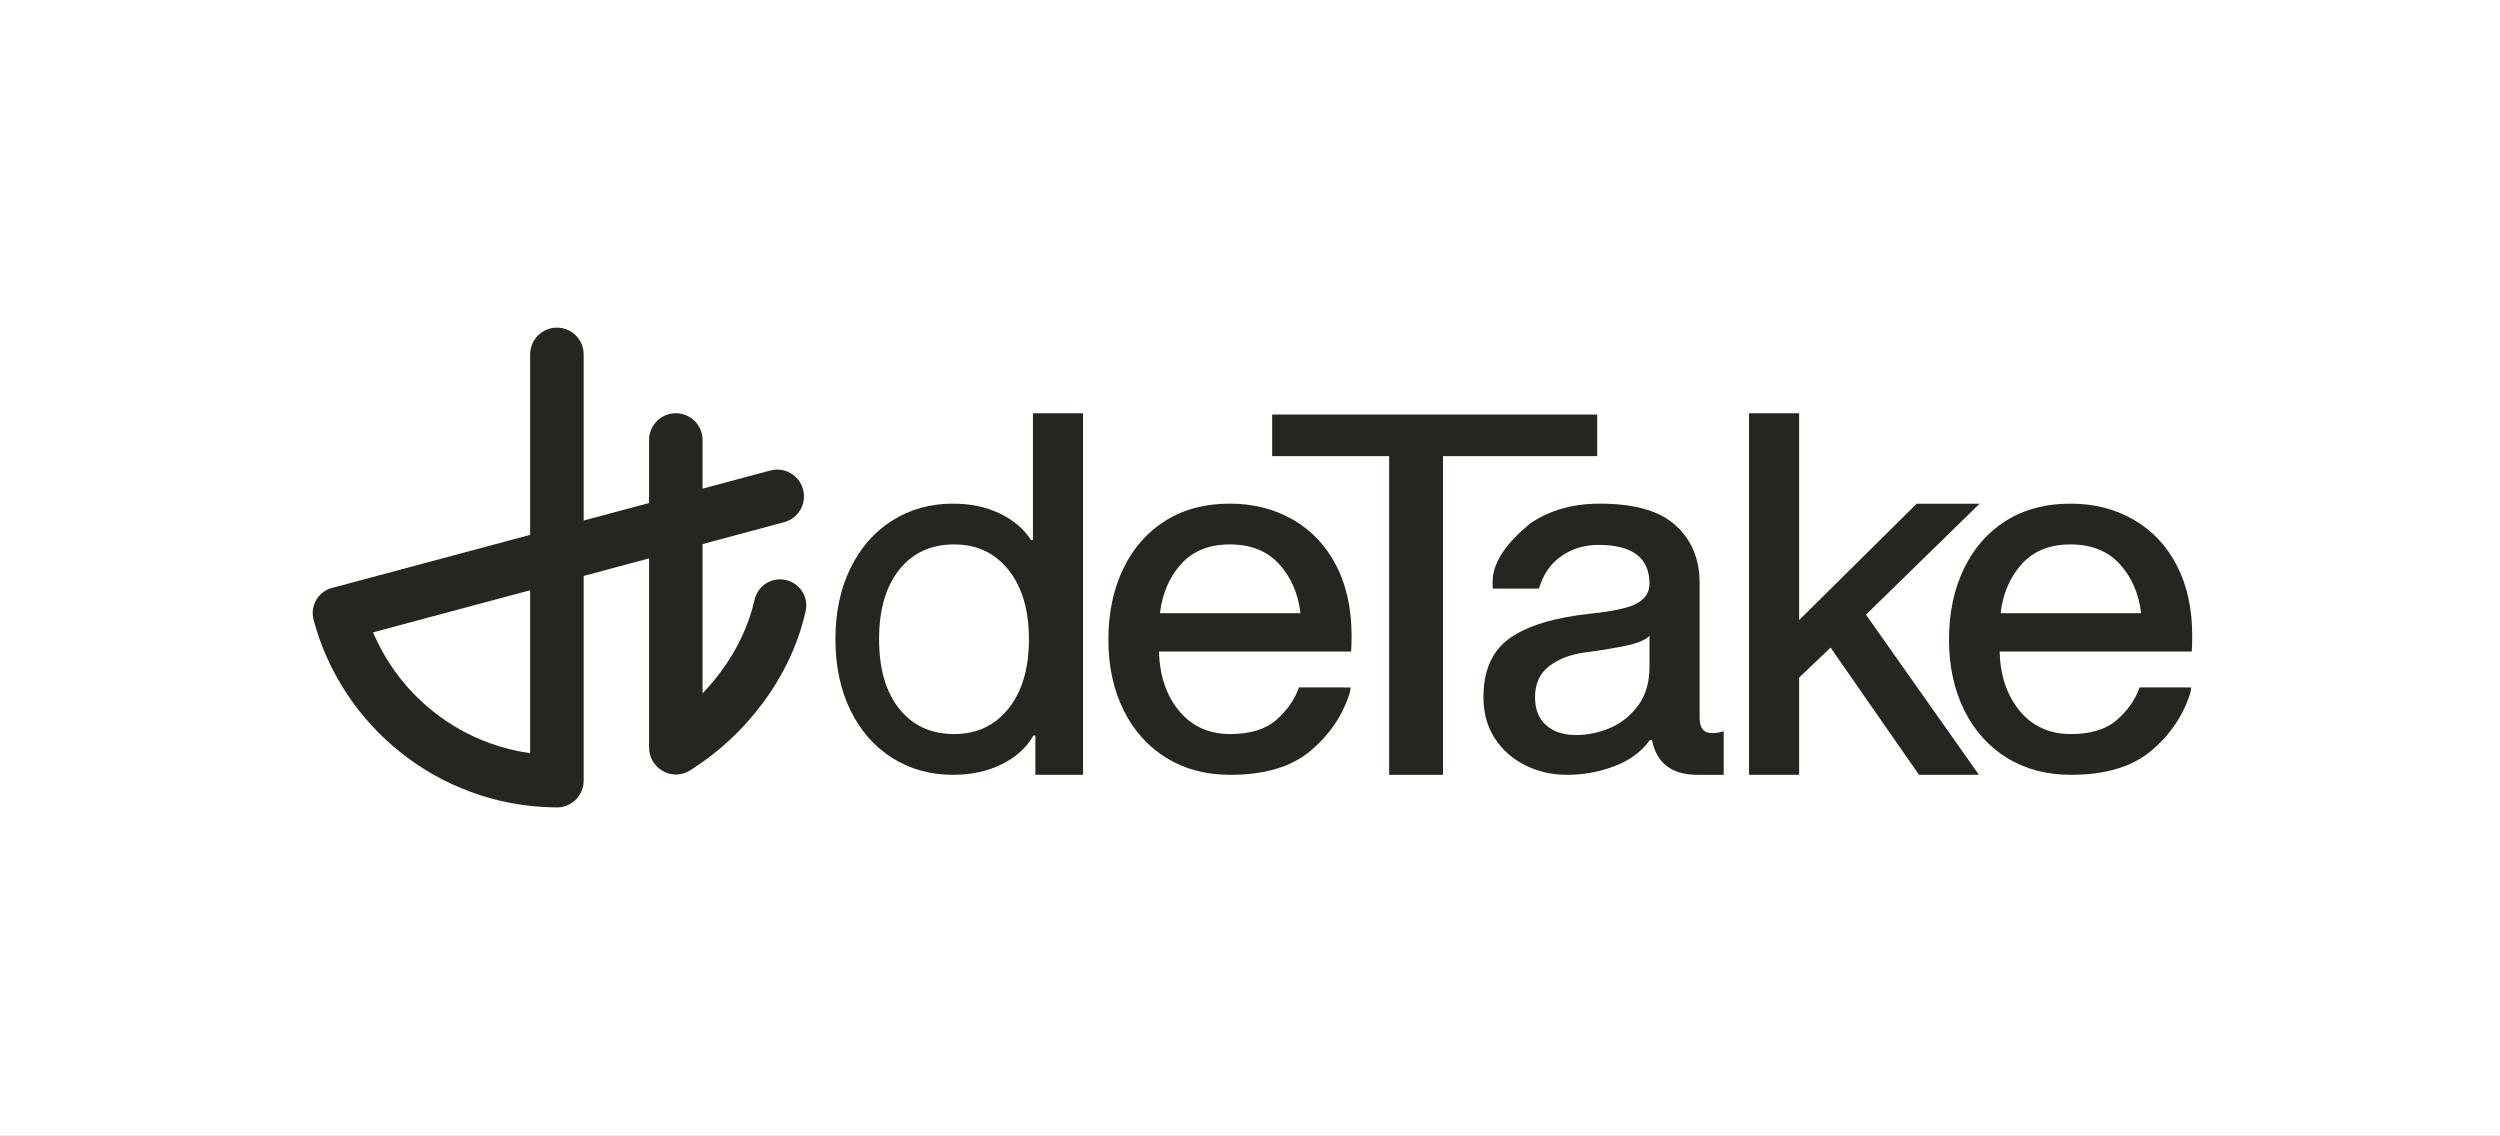
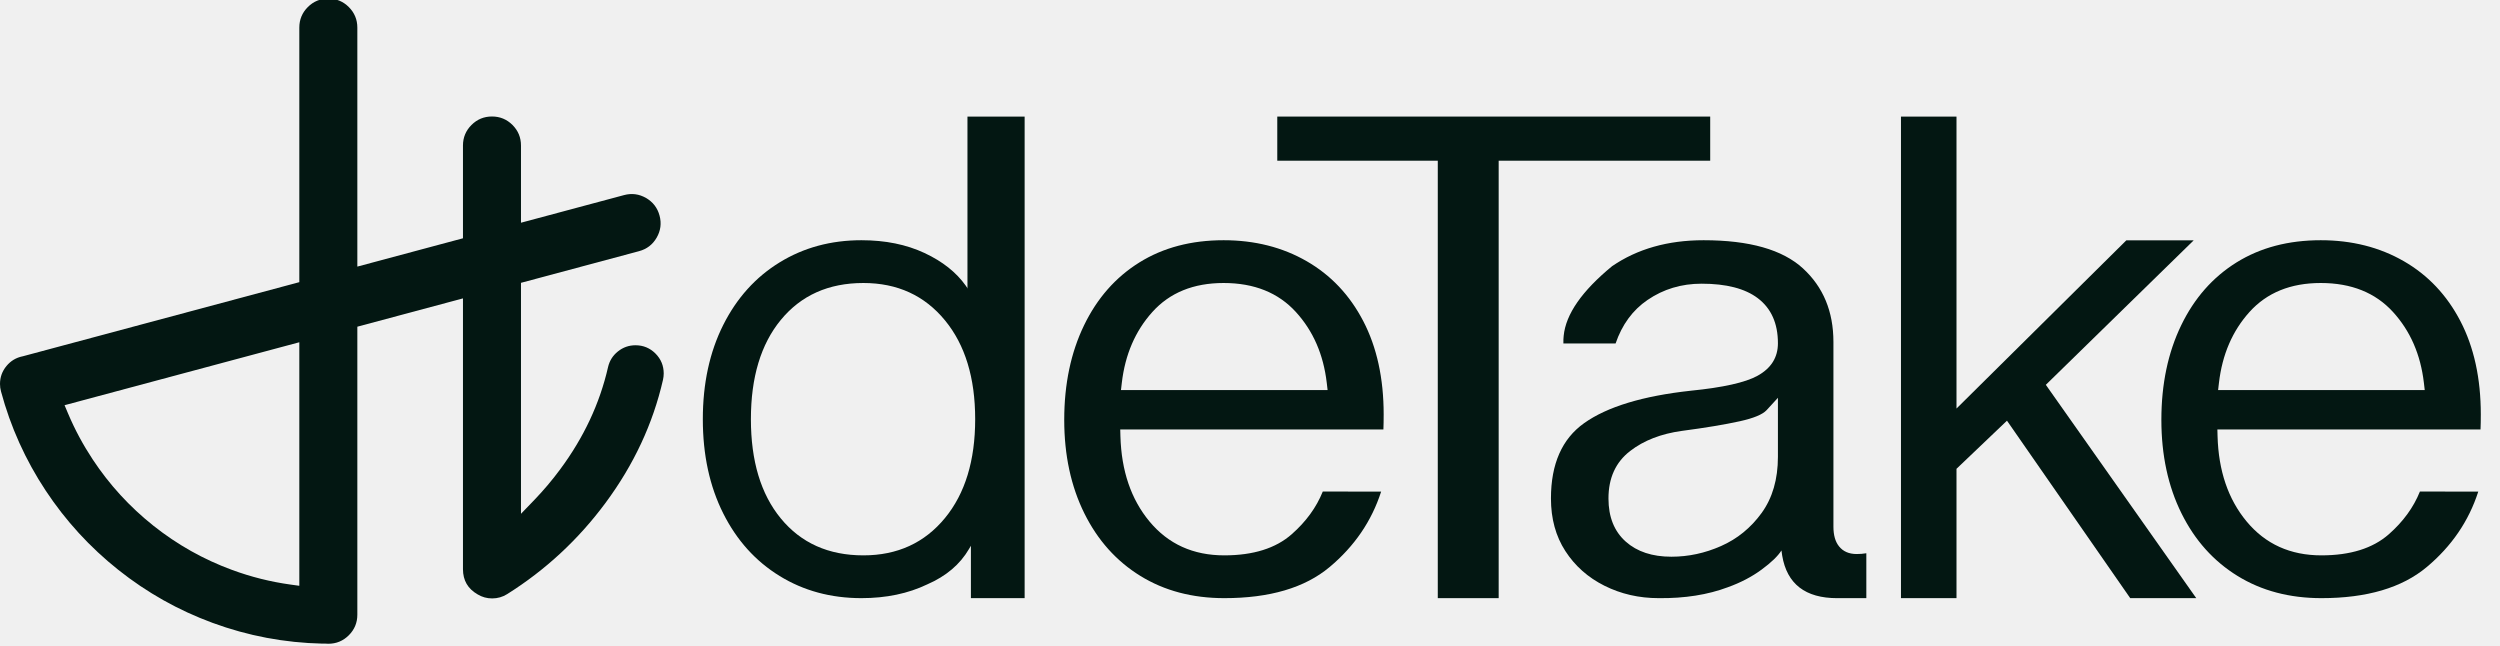
- <svg xmlns="http://www.w3.org/2000/svg" fill="none" version="1.1" width="2643" height="1200" viewBox="0 0 2643 1200">
+ <svg xmlns="http://www.w3.org/2000/svg" width="124" height="32" viewBox="0 0 124 32" fill="none">
+   <g clip-path="url(#clip0_2506_92)">
+     <mask id="mask0_2506_92" style="mask-type:luminance" maskUnits="userSpaceOnUse" x="0" y="0" width="124" height="32">
+       <path d="M124 0H0V32H124V0Z" fill="white" />
+     </mask>
+     <g mask="url(#mask0_2506_92)">
+       <path fill-rule="evenodd" clip-rule="evenodd" d="M47.986 14.317L47.986 5.783H50.822V29.667H48.157L48.157 27.066H48.159L48.063 27.229C47.617 27.994 46.926 28.579 45.992 28.985C45.044 29.44 43.955 29.668 42.726 29.668C41.213 29.668 39.86 29.302 38.668 28.568C37.474 27.834 36.543 26.8 35.873 25.466C35.198 24.122 34.86 22.564 34.86 20.792C34.86 19.019 35.198 17.461 35.873 16.117C36.543 14.783 37.474 13.749 38.668 13.015C39.86 12.282 41.213 11.915 42.726 11.915C43.911 11.915 44.955 12.127 45.858 12.55C46.751 12.968 47.432 13.508 47.902 14.17L48 14.317H47.986ZM38.723 25.708C37.737 24.505 37.245 22.866 37.245 20.792C37.245 18.717 37.737 17.078 38.723 15.875C39.727 14.65 41.094 14.037 42.824 14.037C44.508 14.037 45.858 14.655 46.873 15.892C47.87 17.106 48.369 18.739 48.369 20.792C48.369 22.844 47.87 24.478 46.873 25.692C45.858 26.928 44.508 27.546 42.824 27.546C41.094 27.546 39.727 26.933 38.723 25.708Z" fill="#031712" />
+       <path fill-rule="evenodd" clip-rule="evenodd" d="M64.068 26.499C64.779 25.874 65.293 25.168 65.61 24.38L68.504 24.384C68.033 25.847 67.181 27.095 65.947 28.127C64.719 29.154 62.978 29.668 60.725 29.668C59.142 29.668 57.755 29.301 56.563 28.566C55.372 27.832 54.446 26.798 53.785 25.465C53.119 24.121 52.786 22.574 52.786 20.825C52.786 19.052 53.114 17.488 53.77 16.133C54.42 14.789 55.335 13.75 56.515 13.016C57.695 12.282 59.087 11.915 60.691 11.915C62.233 11.915 63.606 12.262 64.811 12.955C66.011 13.646 66.947 14.636 67.617 15.925C68.292 17.222 68.63 18.767 68.63 20.558C68.63 20.853 68.625 21.101 68.617 21.303H55.564L55.573 21.634C55.62 23.352 56.1 24.762 57.013 25.863C57.943 26.985 59.181 27.546 60.725 27.546C62.16 27.546 63.275 27.197 64.068 26.499ZM65.849 19.347H55.6L55.642 18.988C55.805 17.587 56.31 16.417 57.155 15.477C58.018 14.517 59.197 14.037 60.691 14.037C62.207 14.037 63.402 14.517 64.276 15.475C65.134 16.415 65.644 17.586 65.807 18.988L65.849 19.347Z" fill="#031712" />
+       <path fill-rule="evenodd" clip-rule="evenodd" d="M74.334 7.971L74.334 29.668H71.314L71.314 7.971H63.353V5.782H84.826V7.971H74.334Z" fill="#031712" />
+       <path fill-rule="evenodd" clip-rule="evenodd" d="M81.719 14.877C80.983 15.379 80.454 16.099 80.133 17.037L77.544 17.037C77.541 16.896 77.546 16.77 77.558 16.66C77.662 15.585 78.464 14.432 79.962 13.201C81.215 12.344 82.728 11.915 84.499 11.915C86.769 11.915 88.412 12.381 89.427 13.313C90.435 14.238 90.938 15.454 90.938 16.959L90.938 26.125C90.938 26.545 91.031 26.871 91.218 27.102C91.421 27.354 91.713 27.48 92.093 27.48C92.258 27.48 92.417 27.467 92.57 27.441V29.669C92.249 29.669 91.768 29.669 91.127 29.669C89.545 29.669 88.635 28.966 88.397 27.561L88.36 27.302C88.185 27.581 87.856 27.899 87.374 28.253C86.891 28.608 86.335 28.899 85.703 29.126C84.707 29.501 83.561 29.682 82.267 29.668C81.296 29.668 80.4 29.463 79.58 29.052C78.766 28.645 78.12 28.072 77.641 27.332C77.165 26.597 76.927 25.727 76.927 24.724C76.927 23.013 77.475 21.768 78.573 20.988C79.716 20.176 81.48 19.639 83.867 19.379C85.463 19.219 86.564 18.973 87.168 18.641C87.846 18.269 88.185 17.73 88.185 17.026C88.185 16.041 87.853 15.298 87.191 14.794C86.557 14.312 85.626 14.071 84.399 14.071C83.4 14.071 82.507 14.339 81.719 14.877ZM80.638 26.865C80.066 26.356 79.78 25.643 79.78 24.724C79.78 23.708 80.138 22.923 80.855 22.37C81.533 21.846 82.389 21.514 83.423 21.372C84.591 21.218 85.549 21.058 86.295 20.894C86.983 20.742 87.427 20.557 87.626 20.341L88.185 19.731V22.658C88.185 23.772 87.914 24.702 87.374 25.447C86.84 26.182 86.169 26.729 85.361 27.085C84.565 27.437 83.745 27.613 82.9 27.613C81.952 27.613 81.198 27.363 80.638 26.865Z" fill="#031712" />
+       <path fill-rule="evenodd" clip-rule="evenodd" d="M97.042 20.264L105.466 11.921H108.807L101.473 19.087L108.934 29.668H105.659L99.546 20.866L97.042 23.253V29.668H94.288V5.784H97.042L97.042 20.264Z" fill="#031712" />
+       <path fill-rule="evenodd" clip-rule="evenodd" d="M16.099 31.922L16.126 31.921L16.153 31.924C16.197 31.928 16.241 31.93 16.285 31.93C16.682 31.93 17.021 31.789 17.302 31.508C17.583 31.227 17.724 30.887 17.724 30.49V16.204L22.963 14.8V28.23C22.963 28.788 23.205 29.204 23.69 29.481C23.692 29.483 23.694 29.484 23.696 29.485C23.916 29.616 24.154 29.682 24.412 29.682C24.681 29.682 24.929 29.61 25.156 29.468C27.058 28.272 28.681 26.767 30.026 24.954C31.434 23.056 32.387 21.017 32.885 18.836C32.908 18.733 32.92 18.629 32.92 18.524C32.92 18.138 32.783 17.808 32.511 17.535C32.237 17.262 31.908 17.125 31.522 17.125C31.195 17.125 30.905 17.227 30.65 17.43C30.395 17.634 30.231 17.895 30.158 18.213C29.748 20.012 28.955 21.703 27.78 23.286C27.385 23.82 26.96 24.322 26.508 24.792L25.841 25.484V14.028L31.697 12.458C32.081 12.355 32.372 12.132 32.571 11.787C32.769 11.443 32.817 11.079 32.714 10.695C32.611 10.311 32.388 10.019 32.044 9.82C31.7 9.622 31.336 9.574 30.952 9.677L25.841 11.047V7.218C25.841 6.82 25.701 6.481 25.42 6.199C25.139 5.918 24.799 5.778 24.402 5.778C24.005 5.778 23.666 5.918 23.385 6.199C23.104 6.481 22.963 6.82 22.963 7.218V11.819L17.724 13.223V1.37C17.724 0.972 17.583 0.633 17.302 0.351C17.021 0.07 16.682 -0.07 16.285 -0.07C15.887 -0.07 15.548 0.07 15.267 0.351C14.986 0.633 14.846 0.972 14.846 1.37V13.995L1.13 17.672L1.118 17.674C0.797 17.74 0.531 17.9 0.32 18.155C0.107 18.413 0 18.71 0 19.046C0 19.17 0.016 19.291 0.049 19.411L0.049 19.412C0.521 21.171 1.26 22.812 2.267 24.335C3.259 25.834 4.458 27.144 5.867 28.264C7.288 29.394 8.848 30.271 10.546 30.895C12.299 31.54 14.117 31.883 15.998 31.924C16.009 31.924 16.019 31.924 16.029 31.924C16.052 31.924 16.076 31.924 16.099 31.922ZM14.846 16.976V29.055L14.405 28.994C13.417 28.857 12.452 28.615 11.51 28.268C10.094 27.748 8.793 27.016 7.606 26.073C6.43 25.137 5.428 24.044 4.6 22.791C4.118 22.062 3.71 21.301 3.375 20.508L3.202 20.098L14.846 16.976Z" fill="#031712" />
+       <path fill-rule="evenodd" clip-rule="evenodd" d="M118.486 26.499C119.197 25.874 119.711 25.168 120.028 24.38L122.922 24.384C122.451 25.847 121.599 27.095 120.365 28.127C119.137 29.154 117.396 29.668 115.142 29.668C113.56 29.668 112.173 29.301 110.981 28.566C109.79 27.832 108.864 26.798 108.203 25.465C107.537 24.121 107.204 22.574 107.204 20.825C107.204 19.052 107.532 17.488 108.188 16.133C108.838 14.789 109.753 13.75 110.932 13.016C112.113 12.282 113.505 11.915 115.109 11.915C116.651 11.915 118.024 12.262 119.229 12.955C120.429 13.646 121.364 14.636 122.035 15.925C122.71 17.222 123.048 18.767 123.048 20.558C123.048 20.853 123.043 21.101 123.034 21.303H109.982L109.991 21.634C110.038 23.352 110.517 24.762 111.431 25.863C112.361 26.985 113.598 27.546 115.142 27.546C116.578 27.546 117.692 27.197 118.486 26.499ZM120.267 19.347H110.018L110.06 18.988C110.223 17.587 110.727 16.417 111.572 15.477C112.436 14.517 113.615 14.037 115.109 14.037C116.625 14.037 117.82 14.517 118.694 15.475C119.551 16.415 120.062 17.586 120.225 18.988L120.267 19.347Z" fill="#031712" />
+     </g>
+   </g>
  <defs>
-     <clipPath id="master_svg0_sa406_12333">
-       <rect x="0" y="0" width="2643" height="1200" rx="0" />
+     <clipPath id="clip0_2506_92">
+       <rect width="124" height="32" fill="white" />
    </clipPath>
  </defs>
-   <g clip-path="url(#master_svg0_sa406_12333)">
-     <rect x="0" y="0" width="2643" height="1200" rx="0" fill="#FFFFFF" fill-opacity="1" />
-     <g>
-       <path d="M1344.927,438.242L1344.927,482.231L1468.612,482.231L1468.612,819.148L1525.539,819.148L1525.538,482.231L1688.555,482.231L1688.555,438.242L1344.927,438.242Z" fill="#262520" fill-opacity="1" />
-     </g>
-     <g>
-       <path d="M586.187,853.509C585.73,853.531,585.27,853.543,584.807,853.543C584.606,853.543,584.404,853.541,584.203,853.536Q539.504,852.559,497.824,837.248Q457.481,822.427,423.701,795.586Q390.245,769.003,366.693,733.398Q342.761,697.219,331.545,655.456L331.542,655.444C330.906,653.091,330.583,650.664,330.583,648.227C330.583,634.846,340.086,623.685,352.711,621.124L560.486,565.451L560.486,374.657C560.486,359.036,573.149,346.373,588.77,346.373C604.39,346.373,617.054,359.036,617.054,374.657L617.054,550.293L686.193,531.768L686.193,465.165C686.193,449.544,698.856,436.881,714.477,436.881C730.097,436.881,742.761,449.544,742.761,465.165L742.761,516.61L814.355,497.427C829.443,493.384,844.952,502.338,848.995,517.426C853.038,532.515,844.084,548.024,828.995,552.066L742.761,575.173L742.761,732.995Q753.013,722.354,761.978,710.278Q788.511,674.536,797.77,633.997C800.643,621.419,811.83,612.499,824.731,612.499C840.005,612.499,852.387,624.881,852.387,640.154C852.387,642.226,852.154,644.292,851.692,646.312Q839.847,698.177,806.389,743.247Q774.471,786.242,729.348,814.6C724.94,817.371,719.839,818.841,714.632,818.841C709.453,818.841,704.606,817.417,700.462,814.939Q700.457,814.936,700.452,814.933C691.635,809.899,686.193,800.525,686.193,790.372L686.193,590.33L617.054,608.856L617.054,825.343C617.054,840.964,604.39,853.627,588.77,853.627C587.907,853.627,587.046,853.588,586.187,853.509ZM560.486,796.251L560.486,624.013L394.374,668.523Q401.939,686.427,412.824,702.882Q431.531,731.162,458.11,752.281Q484.916,773.58,516.897,785.329Q538.181,793.148,560.486,796.251Z" fill-rule="evenodd" fill="#262520" fill-opacity="1" />
-     </g>
-     <g>
-       <path d="M899.06,750.848Q883.218,718.386,883.218,675.796Q883.218,633.206,899.06,600.744Q914.901,568.282,943.208,550.363Q971.515,532.444,1007.353,532.444Q1035.4,532.444,1056.955,542.832Q1078.51,553.22,1089.936,570.879L1092.014,570.879L1092.014,436.876L1144.992,436.876L1144.992,819.135L1094.611,819.135L1094.611,777.597L1092.533,777.597Q1081.626,796.814,1059.032,807.981Q1036.439,819.148,1007.353,819.148Q971.515,819.148,943.208,801.229Q914.901,783.31,899.06,750.848ZM950.658,749.29Q929.363,722.542,929.363,675.796Q929.363,629.051,950.658,602.302Q971.953,575.554,1008.83,575.554Q1044.668,575.554,1066.223,602.562Q1087.777,629.57,1087.777,675.796Q1087.777,722.022,1066.223,749.031Q1044.668,776.039,1008.83,776.039Q971.953,776.039,950.658,749.29Z" fill-rule="evenodd" fill="#262520" fill-opacity="1" />
-     </g>
-     <g>
-       <path d="M1187.885,750.849Q1171.784,718.387,1171.784,676.316Q1171.784,633.726,1187.626,601.004Q1203.467,568.282,1232.293,550.363Q1261.12,532.444,1300.074,532.444Q1337.47,532.444,1366.816,549.325Q1396.161,566.205,1412.522,597.628Q1428.883,629.051,1428.883,672.161Q1428.883,683.068,1428.364,688.781L1225.282,688.781Q1226.32,727.216,1246.577,751.628Q1266.833,776.039,1300.593,776.039Q1332.276,776.039,1349.416,760.977Q1366.556,745.914,1373.308,726.697L1427.846,726.762Q1427.531,730.351,1426.805,732.93Q1415.379,768.768,1385.254,793.958Q1355.129,819.149,1300.593,819.149Q1262.158,819.149,1233.072,801.23Q1203.986,783.311,1187.885,750.849ZM1374.866,648.269L1226.32,648.269Q1229.956,617.106,1248.654,596.33Q1267.352,575.554,1300.074,575.554Q1333.315,575.554,1352.273,596.33Q1371.231,617.106,1374.866,648.269Z" fill-rule="evenodd" fill="#262520" fill-opacity="1" />
-     </g>
-     <g>
-       <path d="M1580.241,780.454Q1568.295,762.015,1568.295,737.085Q1568.295,694.495,1596.083,674.758Q1623.87,655.021,1681.003,648.788Q1717.361,645.152,1730.605,637.881Q1743.85,630.609,1743.85,617.105Q1743.85,576.073,1689.833,576.073Q1668.019,576.073,1650.879,587.76Q1633.739,599.446,1626.987,622.299L1578.163,622.299Q1577.657,615.584,1578.164,610.872Q1580.82,583.668,1617.638,553.48Q1648.282,532.444,1691.391,532.444Q1746.447,532.444,1771.637,555.557Q1796.828,578.67,1796.828,616.066L1796.828,758.911Q1796.828,775.012,1809.813,775.012Q1816.565,775.012,1822.278,772.934L1822.278,819.168Q1814.058,819.168,1794.75,819.16Q1753.718,819.16,1746.447,782.272L1744.369,782.272Q1730.865,800.97,1706.713,810.059Q1682.562,819.149,1656.592,819.149Q1632.7,819.149,1612.444,809.02Q1592.187,798.892,1580.241,780.454ZM1634.518,766.69Q1622.832,756.302,1622.832,737.085Q1622.832,715.79,1637.634,704.363Q1652.437,692.936,1675.29,689.82Q1702.818,686.184,1720.477,682.289Q1738.136,678.393,1743.85,672.161L1743.85,704.882Q1743.85,729.294,1732.164,745.395Q1720.477,761.496,1702.818,769.287Q1685.159,777.078,1666.46,777.078Q1646.204,777.078,1634.518,766.69Z" fill-rule="evenodd" fill="#262520" fill-opacity="1" />
-     </g>
-     <g>
-       <path d="M1849.07,436.9L1849.07,819.148L1902.048,819.148L1902.048,716.308L1935.289,684.626L2028.78,819.148L2092.146,819.148L1972.686,649.826L2092.802,532.534L2026.32,532.534L1902.048,655.54L1902.048,436.9L1849.07,436.9Z" fill="#262520" fill-opacity="1" />
-     </g>
-     <g>
-       <path d="M2076.608,750.849Q2060.507,718.387,2060.507,676.316Q2060.507,633.726,2076.348,601.004Q2092.19,568.282,2121.016,550.363Q2149.842,532.444,2188.797,532.444Q2226.193,532.444,2255.538,549.325Q2284.884,566.205,2301.245,597.628Q2317.606,629.051,2317.606,672.161Q2317.606,683.068,2317.086,688.781L2114.004,688.781Q2115.043,727.216,2135.299,751.628Q2155.555,776.039,2189.316,776.039Q2220.999,776.039,2238.139,760.977Q2255.279,745.914,2262.031,726.697L2316.569,726.762Q2316.254,730.351,2315.528,732.93Q2304.102,768.768,2273.977,793.958Q2243.852,819.149,2189.316,819.149Q2150.881,819.149,2121.795,801.23Q2092.709,783.311,2076.608,750.849ZM2263.589,648.269L2115.043,648.269Q2118.679,617.106,2137.377,596.33Q2156.075,575.554,2188.797,575.554Q2222.038,575.554,2240.995,596.33Q2259.953,617.106,2263.589,648.269Z" fill-rule="evenodd" fill="#262520" fill-opacity="1" />
-     </g>
-   </g>
</svg>
